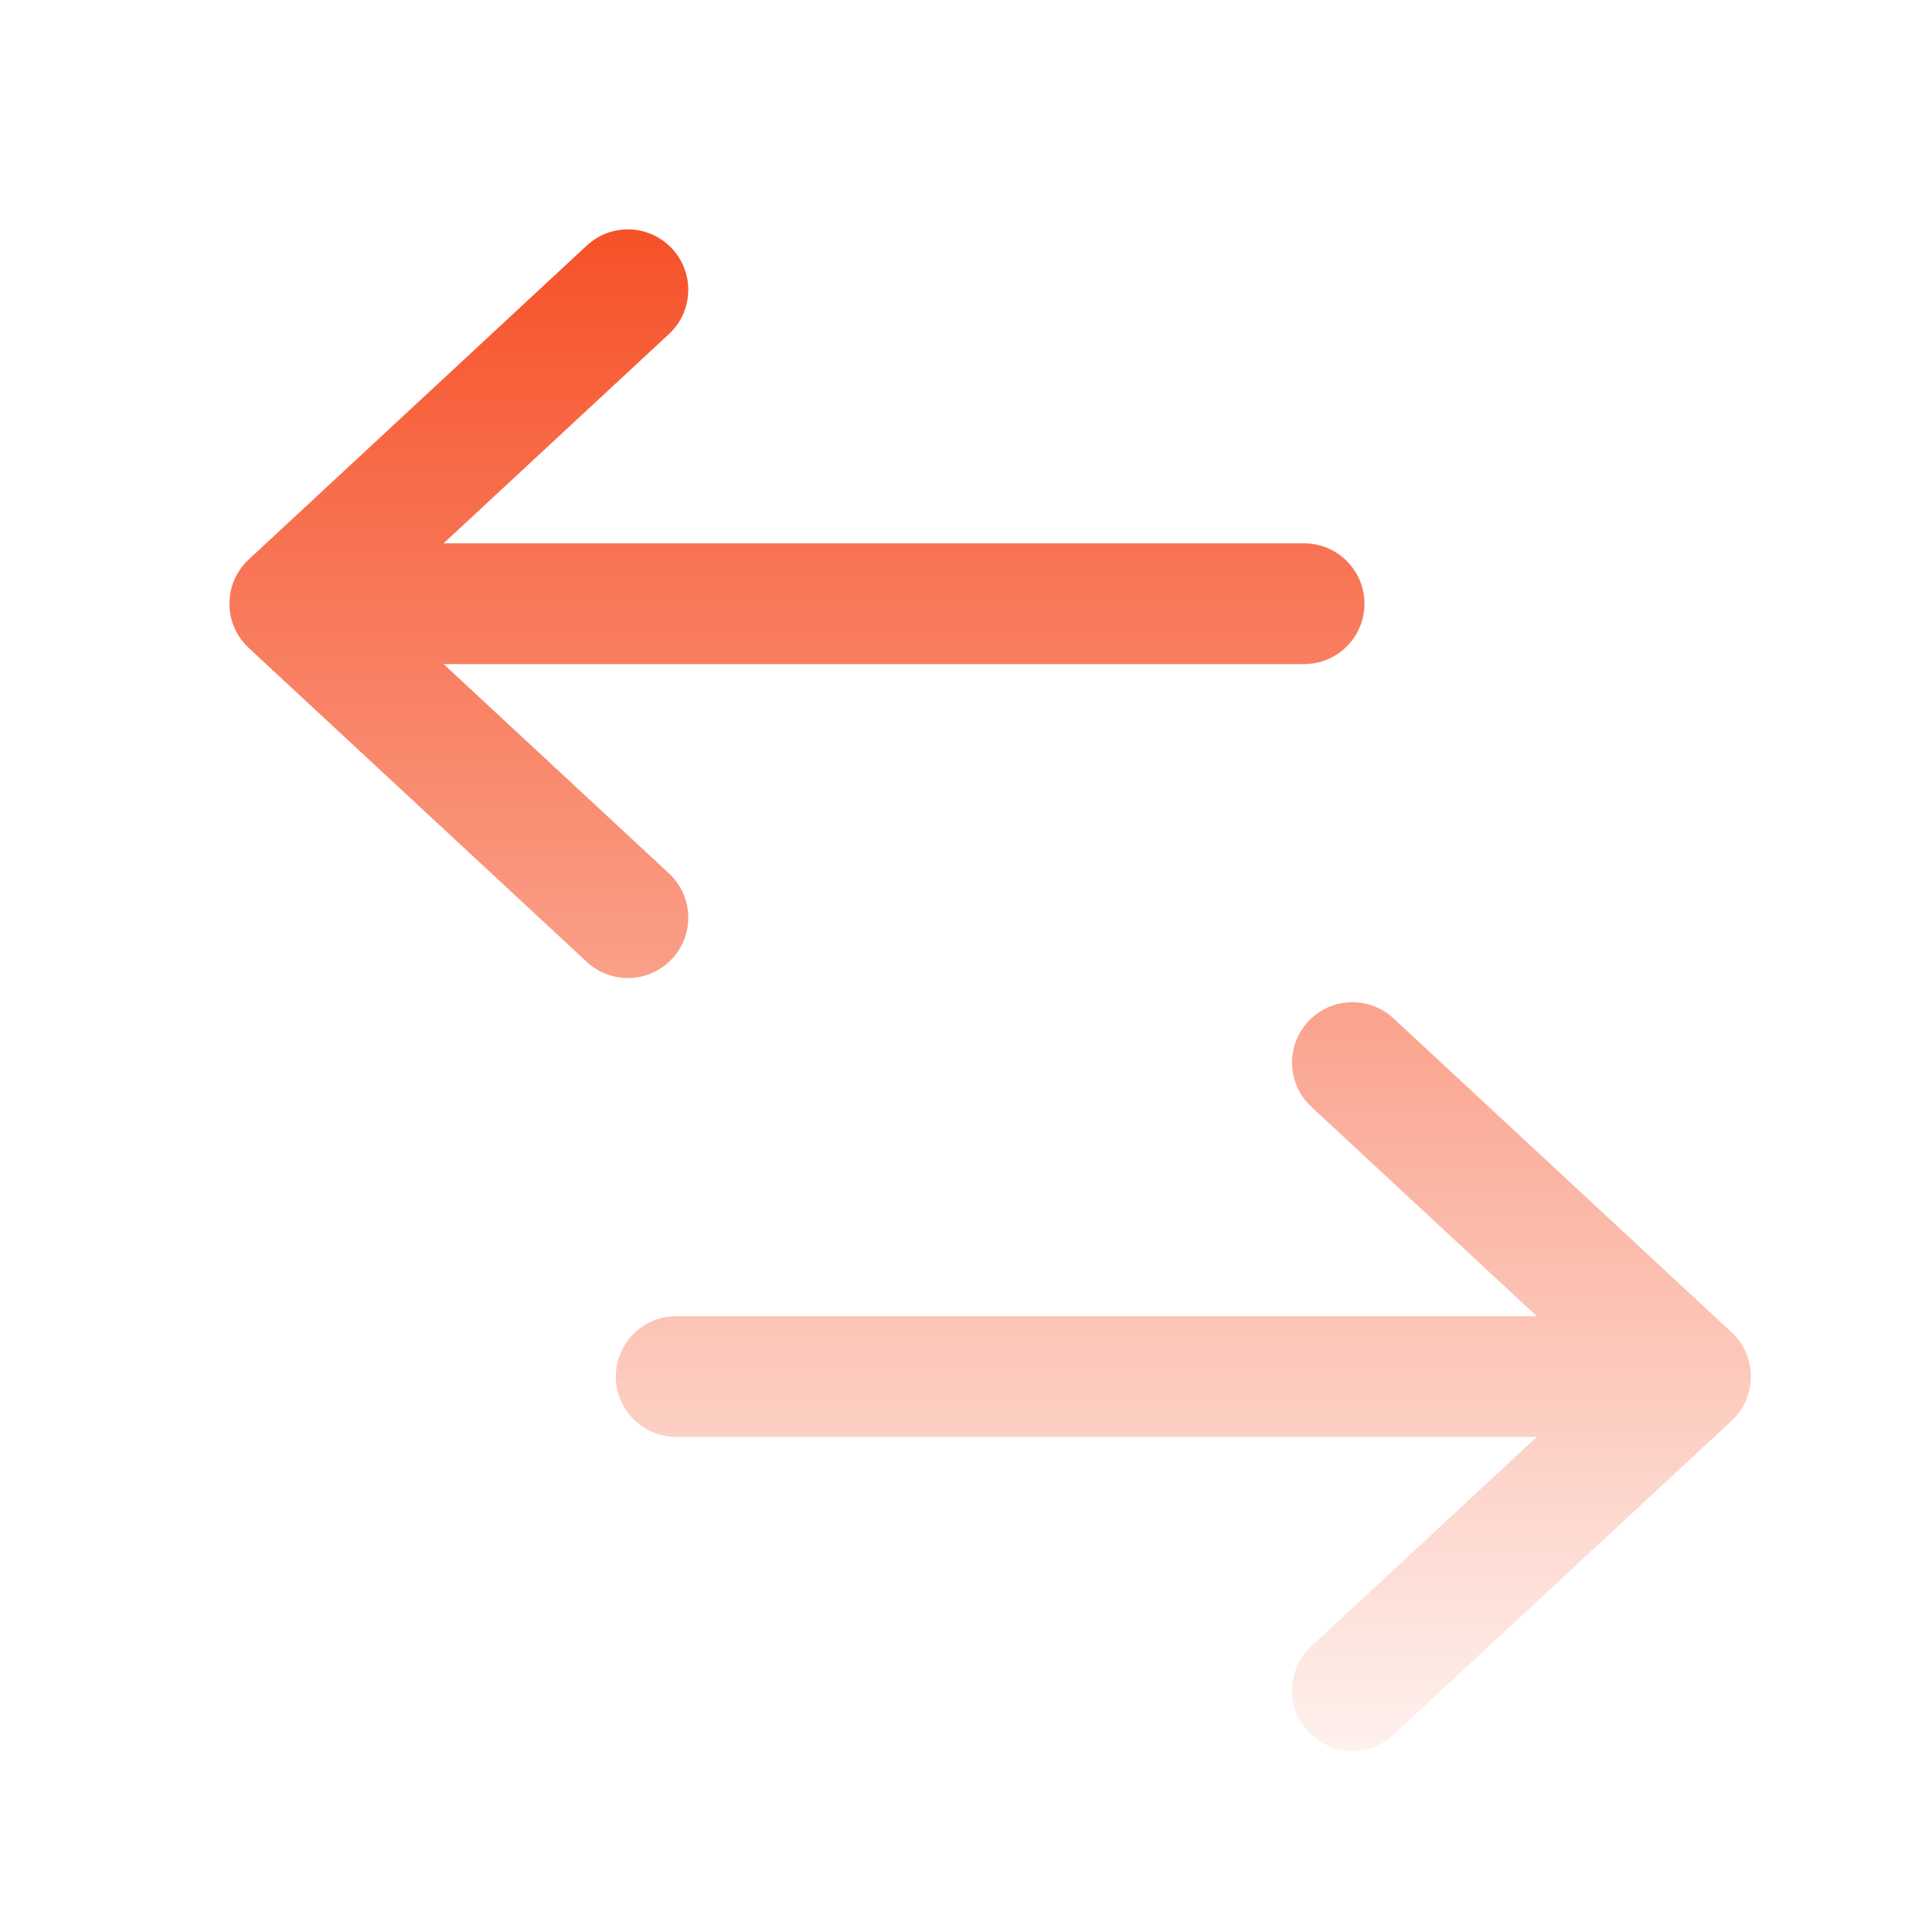
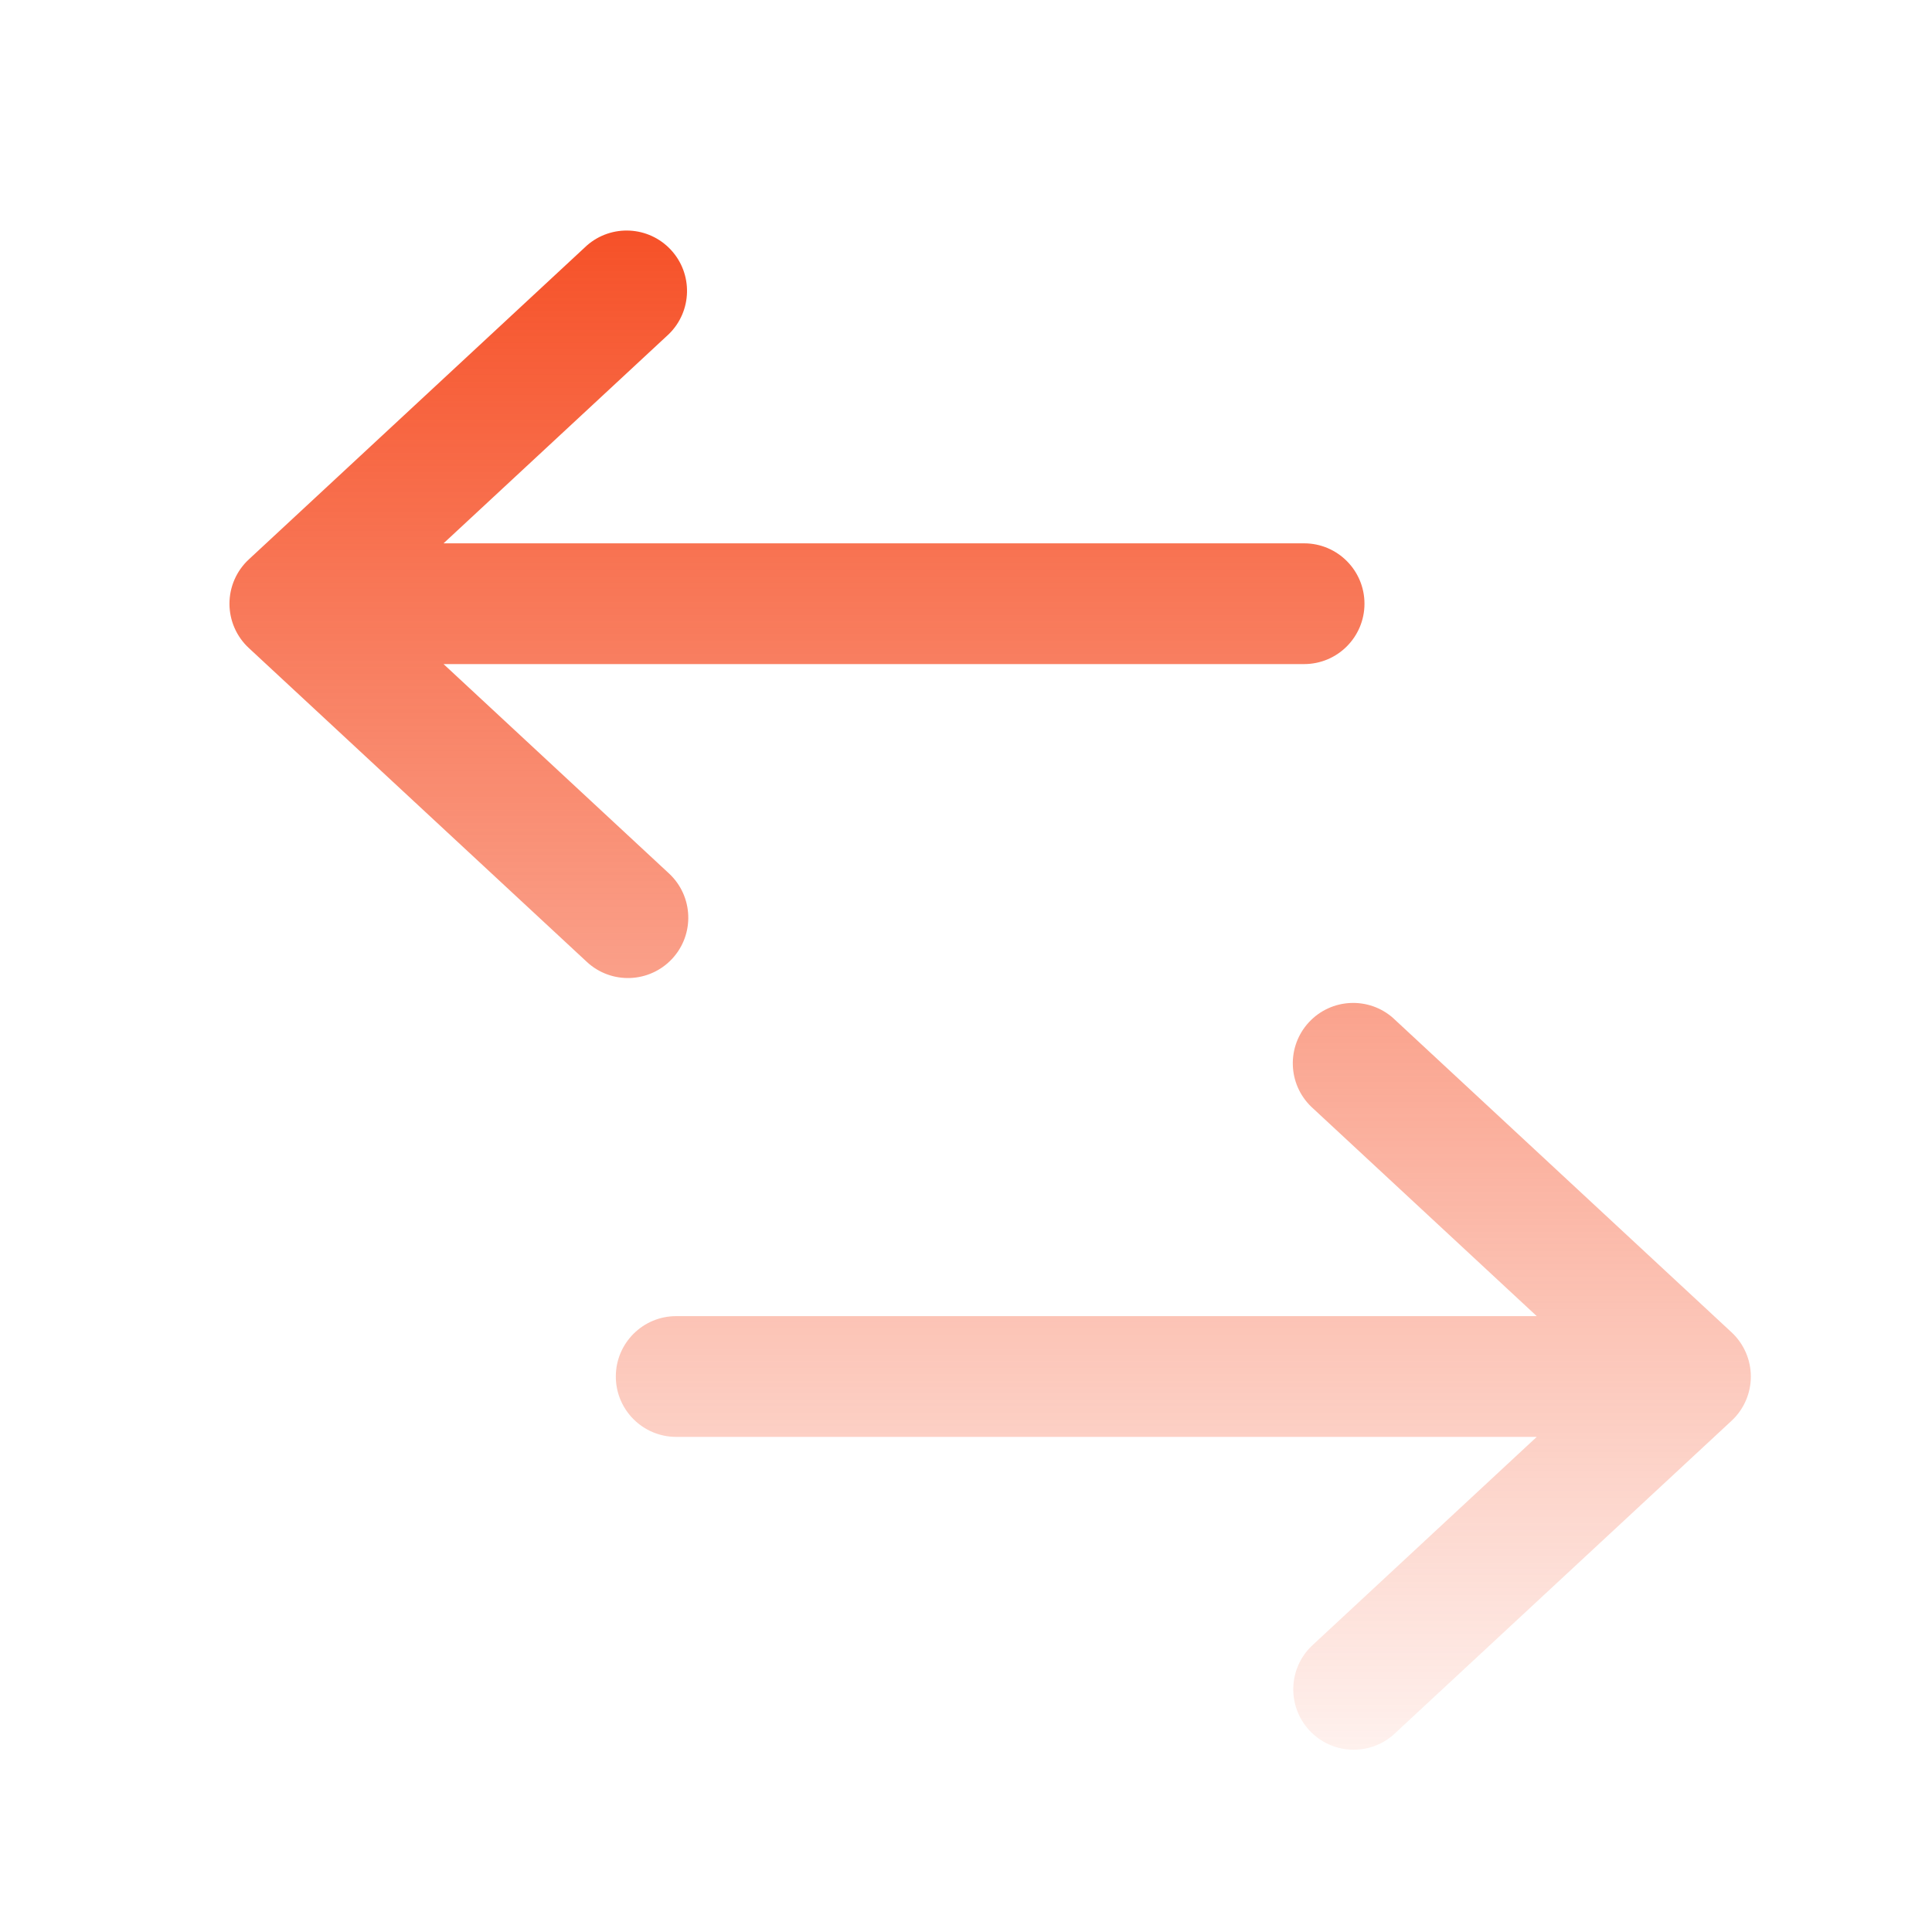
- <svg xmlns="http://www.w3.org/2000/svg" width="48" height="48" viewBox="0 0 48 48" fill="none">
-   <path fill-rule="evenodd" clip-rule="evenodd" d="M16.699 23.82C16.136 24.427 15.187 24.462 14.579 23.898L6.18 16.098C5.874 15.815 5.7 15.416 5.7 14.999C5.7 14.582 5.874 14.184 6.18 13.9L14.579 6.1C15.187 5.536 16.136 5.571 16.699 6.179C17.263 6.786 17.228 7.735 16.621 8.298L11.02 13.499L32.4 13.499C33.228 13.499 33.9 14.171 33.9 14.999C33.9 15.828 33.228 16.499 32.4 16.499L11.02 16.499L16.621 21.7C17.228 22.264 17.263 23.213 16.699 23.82ZM34.621 25.301C34.014 24.737 33.065 24.772 32.501 25.379C31.937 25.986 31.973 26.935 32.58 27.499L38.18 32.7H16.8C15.972 32.7 15.3 33.371 15.3 34.2C15.3 35.028 15.972 35.7 16.8 35.7H38.181L32.58 40.901C31.973 41.464 31.937 42.413 32.501 43.02C33.065 43.628 34.014 43.663 34.621 43.099L43.021 35.299C43.327 35.015 43.5 34.617 43.5 34.2C43.5 33.783 43.327 33.384 43.021 33.101L34.621 25.301Z" fill="url(#paint0_linear_3970_21276)" />
+ <svg xmlns="http://www.w3.org/2000/svg" width="48" height="48" fill="none">
+   <path fill="url(#a)" fill-rule="evenodd" d="M16.7 23.82a1.5 1.5 0 0 1-2.12.078l-8.4-7.8a1.5 1.5 0 0 1 0-2.198l8.4-7.8a1.5 1.5 0 0 1 2.04 2.198l-5.6 5.201H32.4a1.5 1.5 0 0 1 0 3H11.02l5.6 5.201a1.5 1.5 0 0 1 .08 2.12Zm17.92 1.48a1.5 1.5 0 0 0-2.04 2.199l5.6 5.2H16.8a1.5 1.5 0 0 0 0 3h21.38l-5.6 5.202a1.5 1.5 0 0 0 2.04 2.198l8.4-7.8a1.5 1.5 0 0 0 0-2.198l-8.4-7.8Z" clip-rule="evenodd" />
  <defs>
-     <linearGradient id="paint0_linear_3970_21276" x1="24.6" y1="5.699" x2="24.6" y2="43.5" gradientUnits="userSpaceOnUse">
+     <linearGradient id="a" x1="24.6" x2="24.6" y1="5.699" y2="43.5" gradientUnits="userSpaceOnUse">
      <stop stop-color="#F65128" />
-       <stop offset="1" stop-color="#F65128" stop-opacity="0.08" />
+       <stop offset="1" stop-color="#F65128" stop-opacity=".08" />
    </linearGradient>
  </defs>
</svg>
